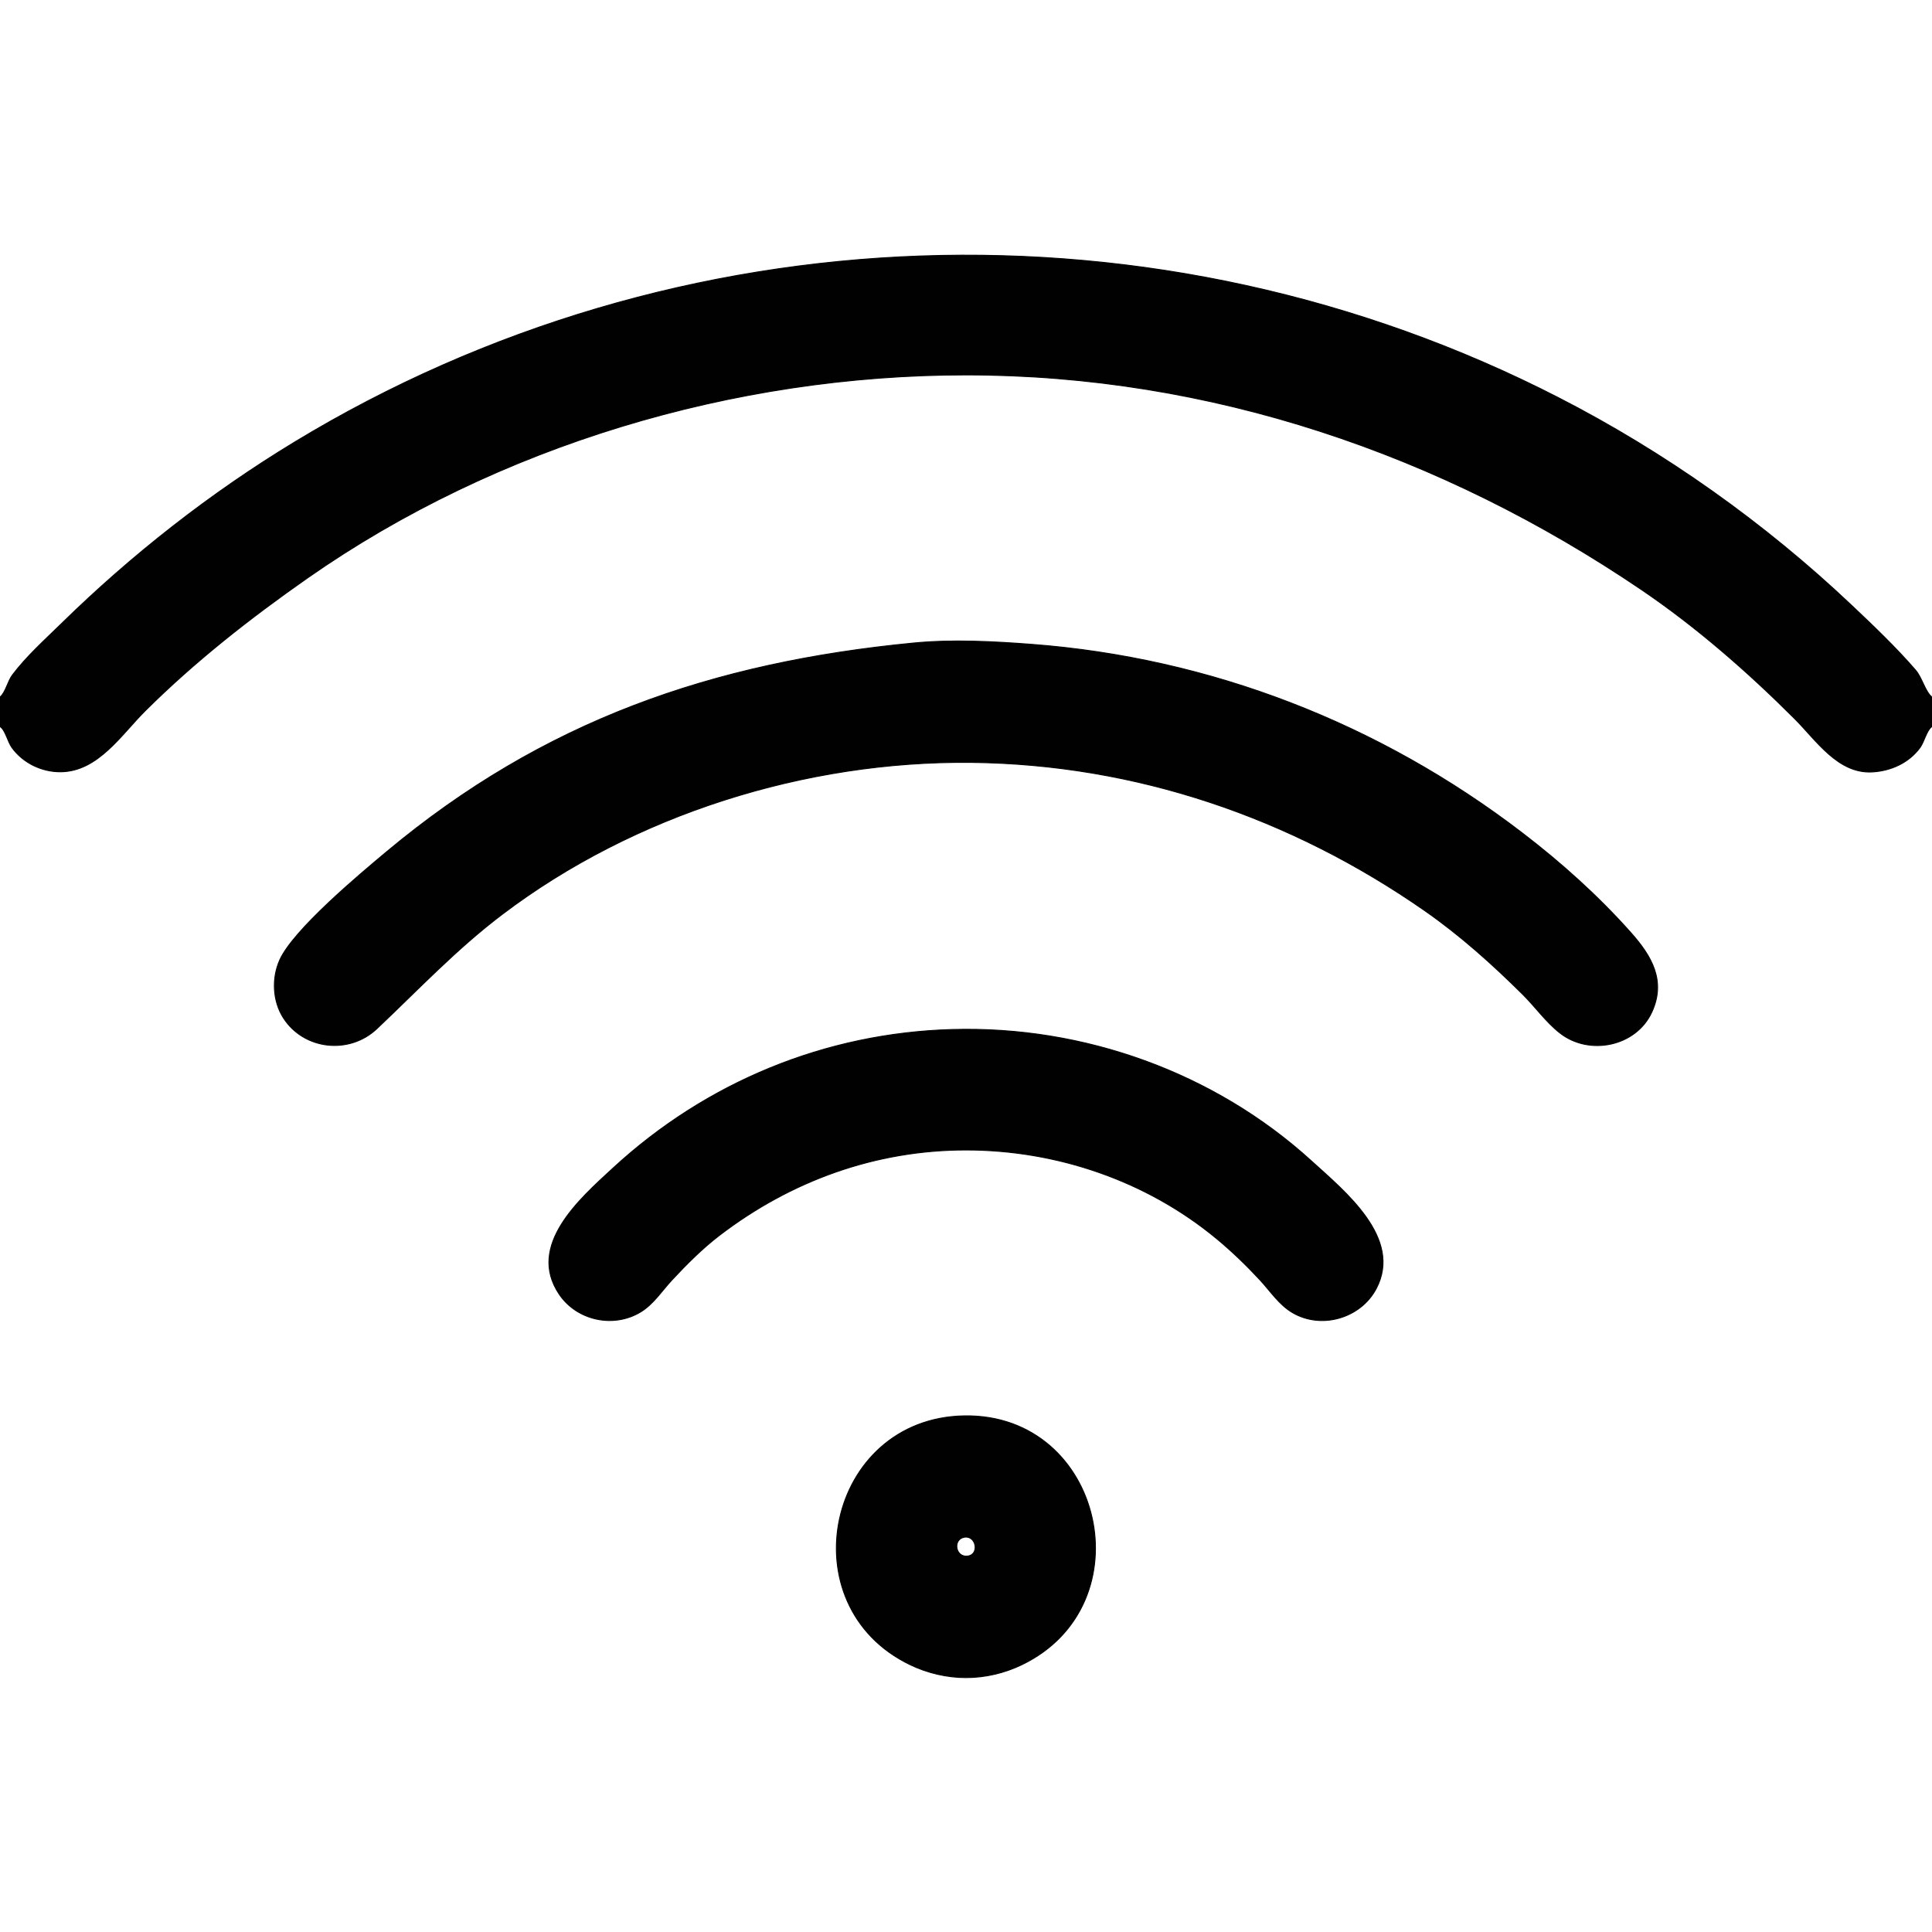
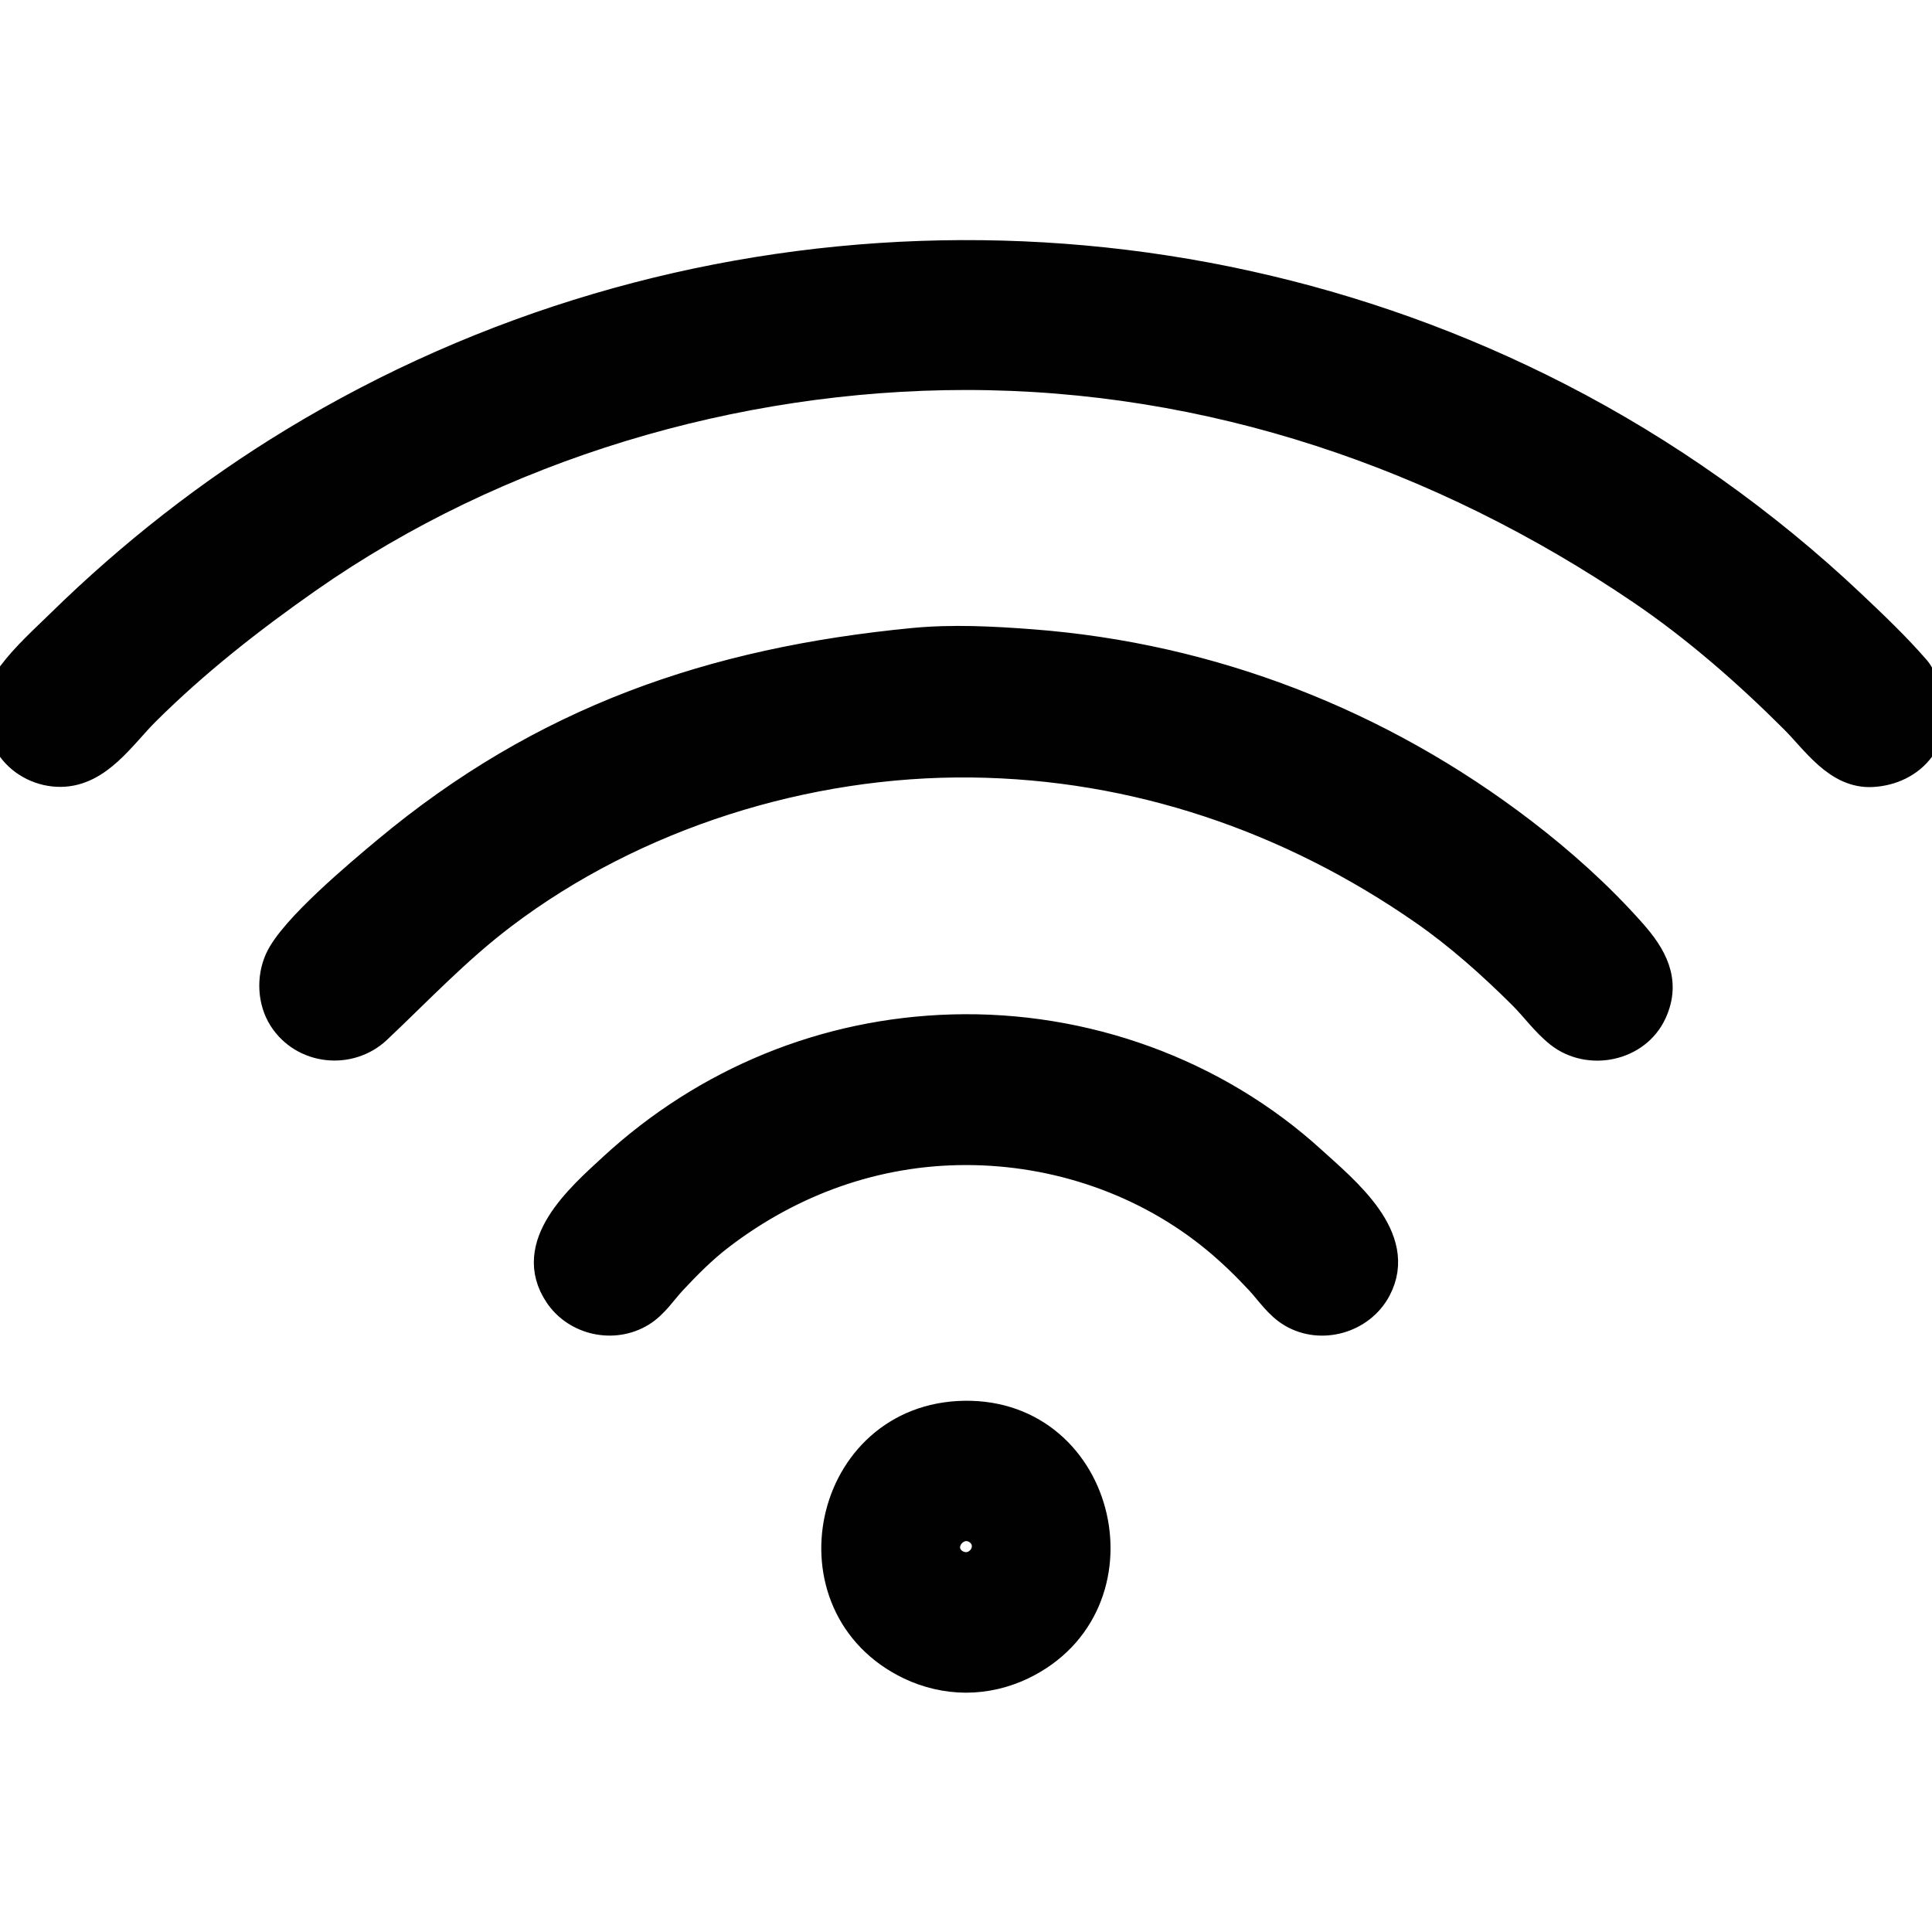
<svg xmlns="http://www.w3.org/2000/svg" viewBox="0 0 512 512" width="512" height="512">
-   <path d="M511.92 184.69C511.92 187.32 511.92 189.95 511.92 192.58C510.58 193.55 509.94 196.58 508.82 198.12C505.86 202.15 501.12 204.29 496.2 204.57C487.08 205.1 481.32 196.16 475.61 190.46C463.15 178.01 449.57 166.14 434.99 156.25C381.92 120.27 320.63 99.35 256 99.35C194.64 99.35 131.75 118 81.43 153.2C66.27 163.81 51.65 175.27 38.49 188.35C32.14 194.66 26 204.41 16.13 204.53C11.1 204.59 6.14 202.2 3.17 198.12C2.06 196.6 1.42 193.49 0.08 192.58C0.08 189.94 0.08 187.31 0.08 184.67C1.51 183.4 2.04 180.55 3.29 178.89C7 173.95 11.91 169.56 16.31 165.25C34.99 146.97 55.77 130.68 78.09 117.15C179.61 55.58 307.3 51.16 412.96 105.37C441.18 119.84 467.58 138.56 490.68 160.42C496.49 165.91 502.4 171.54 507.64 177.59C509.35 179.57 510.16 183.19 511.92 184.69ZM242.1 170.41C252.41 169.42 263 169.97 273.3 170.75C320.86 174.36 365.51 191.74 403.33 220.68C413.69 228.61 423.65 237.53 432.31 247.31C437.7 253.4 441.56 259.95 437.74 268.23C433.52 277.38 421.1 279.83 413.37 273.73C409.68 270.83 406.84 266.78 403.52 263.49C395.46 255.49 386.84 247.77 377.52 241.29C342.02 216.58 300.92 202.52 257.4 202.04C213.6 201.57 168.1 215.78 133.12 242.28C120.94 251.5 110.89 262.2 99.85 272.63C92.58 279.5 80.55 278.25 75.1 269.74C72.24 265.27 71.98 259.19 74.15 254.39C77.78 246.35 95.32 231.7 102.51 225.69C144.03 191.02 188.74 175.57 242.1 170.41ZM252.39 272.83C287.2 271.85 321.81 284.22 347.59 307.72C356.39 315.74 371.8 328.13 364.7 341.52C360.55 349.35 350.19 352.35 342.54 347.86C338.97 345.77 336.66 342.16 333.9 339.18C330.29 335.3 326.48 331.61 322.4 328.23C303.83 312.87 280.03 304.75 256 304.75C232.02 304.75 209.58 312.89 190.64 327.39C186.1 330.87 181.99 335 178.09 339.18C175.42 342.05 173.19 345.6 169.78 347.67C162.61 352.04 152.89 349.94 148.2 342.98C139.48 330.04 153.68 317.66 162.49 309.54C187.2 286.76 218.73 273.77 252.39 272.83ZM255.56 375.22C292.42 374.62 303.81 425.33 270.74 441.19C266.19 443.38 261.1 444.58 256 444.58C250.92 444.58 245.8 443.37 241.25 441.19C208.51 425.48 219.17 375.82 255.56 375.22ZM255.6 407.37C252.4 407.88 253.17 412.8 256.44 412.38C259.65 411.97 258.7 406.88 255.6 407.37Z" fill="#010101" fill-rule="evenodd" stroke="#010101" stroke-width="0.25" stroke-linejoin="round" />
+   <path d="M511.92 184.69C511.92 187.32 511.92 189.95 511.92 192.58C510.58 193.55 509.94 196.58 508.82 198.12C505.86 202.15 501.12 204.29 496.2 204.57C487.08 205.1 481.32 196.16 475.61 190.46C463.15 178.01 449.57 166.14 434.99 156.25C381.92 120.27 320.63 99.35 256 99.35C194.64 99.35 131.75 118 81.43 153.2C66.27 163.81 51.65 175.27 38.49 188.35C32.14 194.66 26 204.41 16.13 204.53C11.1 204.59 6.14 202.2 3.17 198.12C2.06 196.6 1.42 193.49 0.08 192.58C0.08 189.94 0.08 187.31 0.08 184.67C1.51 183.4 2.04 180.55 3.29 178.89C7 173.95 11.91 169.56 16.31 165.25C34.99 146.97 55.77 130.68 78.09 117.15C179.61 55.58 307.3 51.16 412.96 105.37C441.18 119.84 467.58 138.56 490.68 160.42C496.49 165.91 502.4 171.54 507.64 177.59C509.35 179.57 510.16 183.19 511.92 184.69ZM242.1 170.41C252.41 169.42 263 169.97 273.3 170.75C320.86 174.36 365.51 191.74 403.33 220.68C413.69 228.61 423.65 237.53 432.31 247.31C437.7 253.4 441.56 259.95 437.74 268.23C433.52 277.38 421.1 279.83 413.37 273.73C409.68 270.83 406.84 266.78 403.52 263.49C395.46 255.49 386.84 247.77 377.52 241.29C342.02 216.58 300.92 202.52 257.4 202.04C213.6 201.57 168.1 215.78 133.12 242.28C120.94 251.5 110.89 262.2 99.85 272.63C92.58 279.5 80.55 278.25 75.1 269.74C72.24 265.27 71.98 259.19 74.15 254.39C77.78 246.35 95.32 231.7 102.51 225.69C144.03 191.02 188.74 175.57 242.1 170.41ZM252.39 272.83C287.2 271.85 321.81 284.22 347.59 307.72C356.39 315.74 371.8 328.13 364.7 341.52C360.55 349.35 350.19 352.35 342.54 347.86C338.97 345.77 336.66 342.16 333.9 339.18C330.29 335.3 326.48 331.61 322.4 328.23C303.83 312.87 280.03 304.75 256 304.75C232.02 304.75 209.58 312.89 190.64 327.39C186.1 330.87 181.99 335 178.09 339.18C175.42 342.05 173.19 345.6 169.78 347.67C162.61 352.04 152.89 349.94 148.2 342.98C139.48 330.04 153.68 317.66 162.49 309.54C187.2 286.76 218.73 273.77 252.39 272.83ZM255.56 375.22C292.42 374.62 303.81 425.33 270.74 441.19C266.19 443.38 261.1 444.58 256 444.58C250.92 444.58 245.8 443.37 241.25 441.19C208.51 425.48 219.17 375.82 255.56 375.22ZM255.6 407.37C252.4 407.88 253.17 412.8 256.44 412.38C259.65 411.97 258.7 406.88 255.6 407.37Z" fill="#010101" fill-rule="evenodd" stroke="#010101" stroke-width="8" stroke-linejoin="round" />
</svg>
